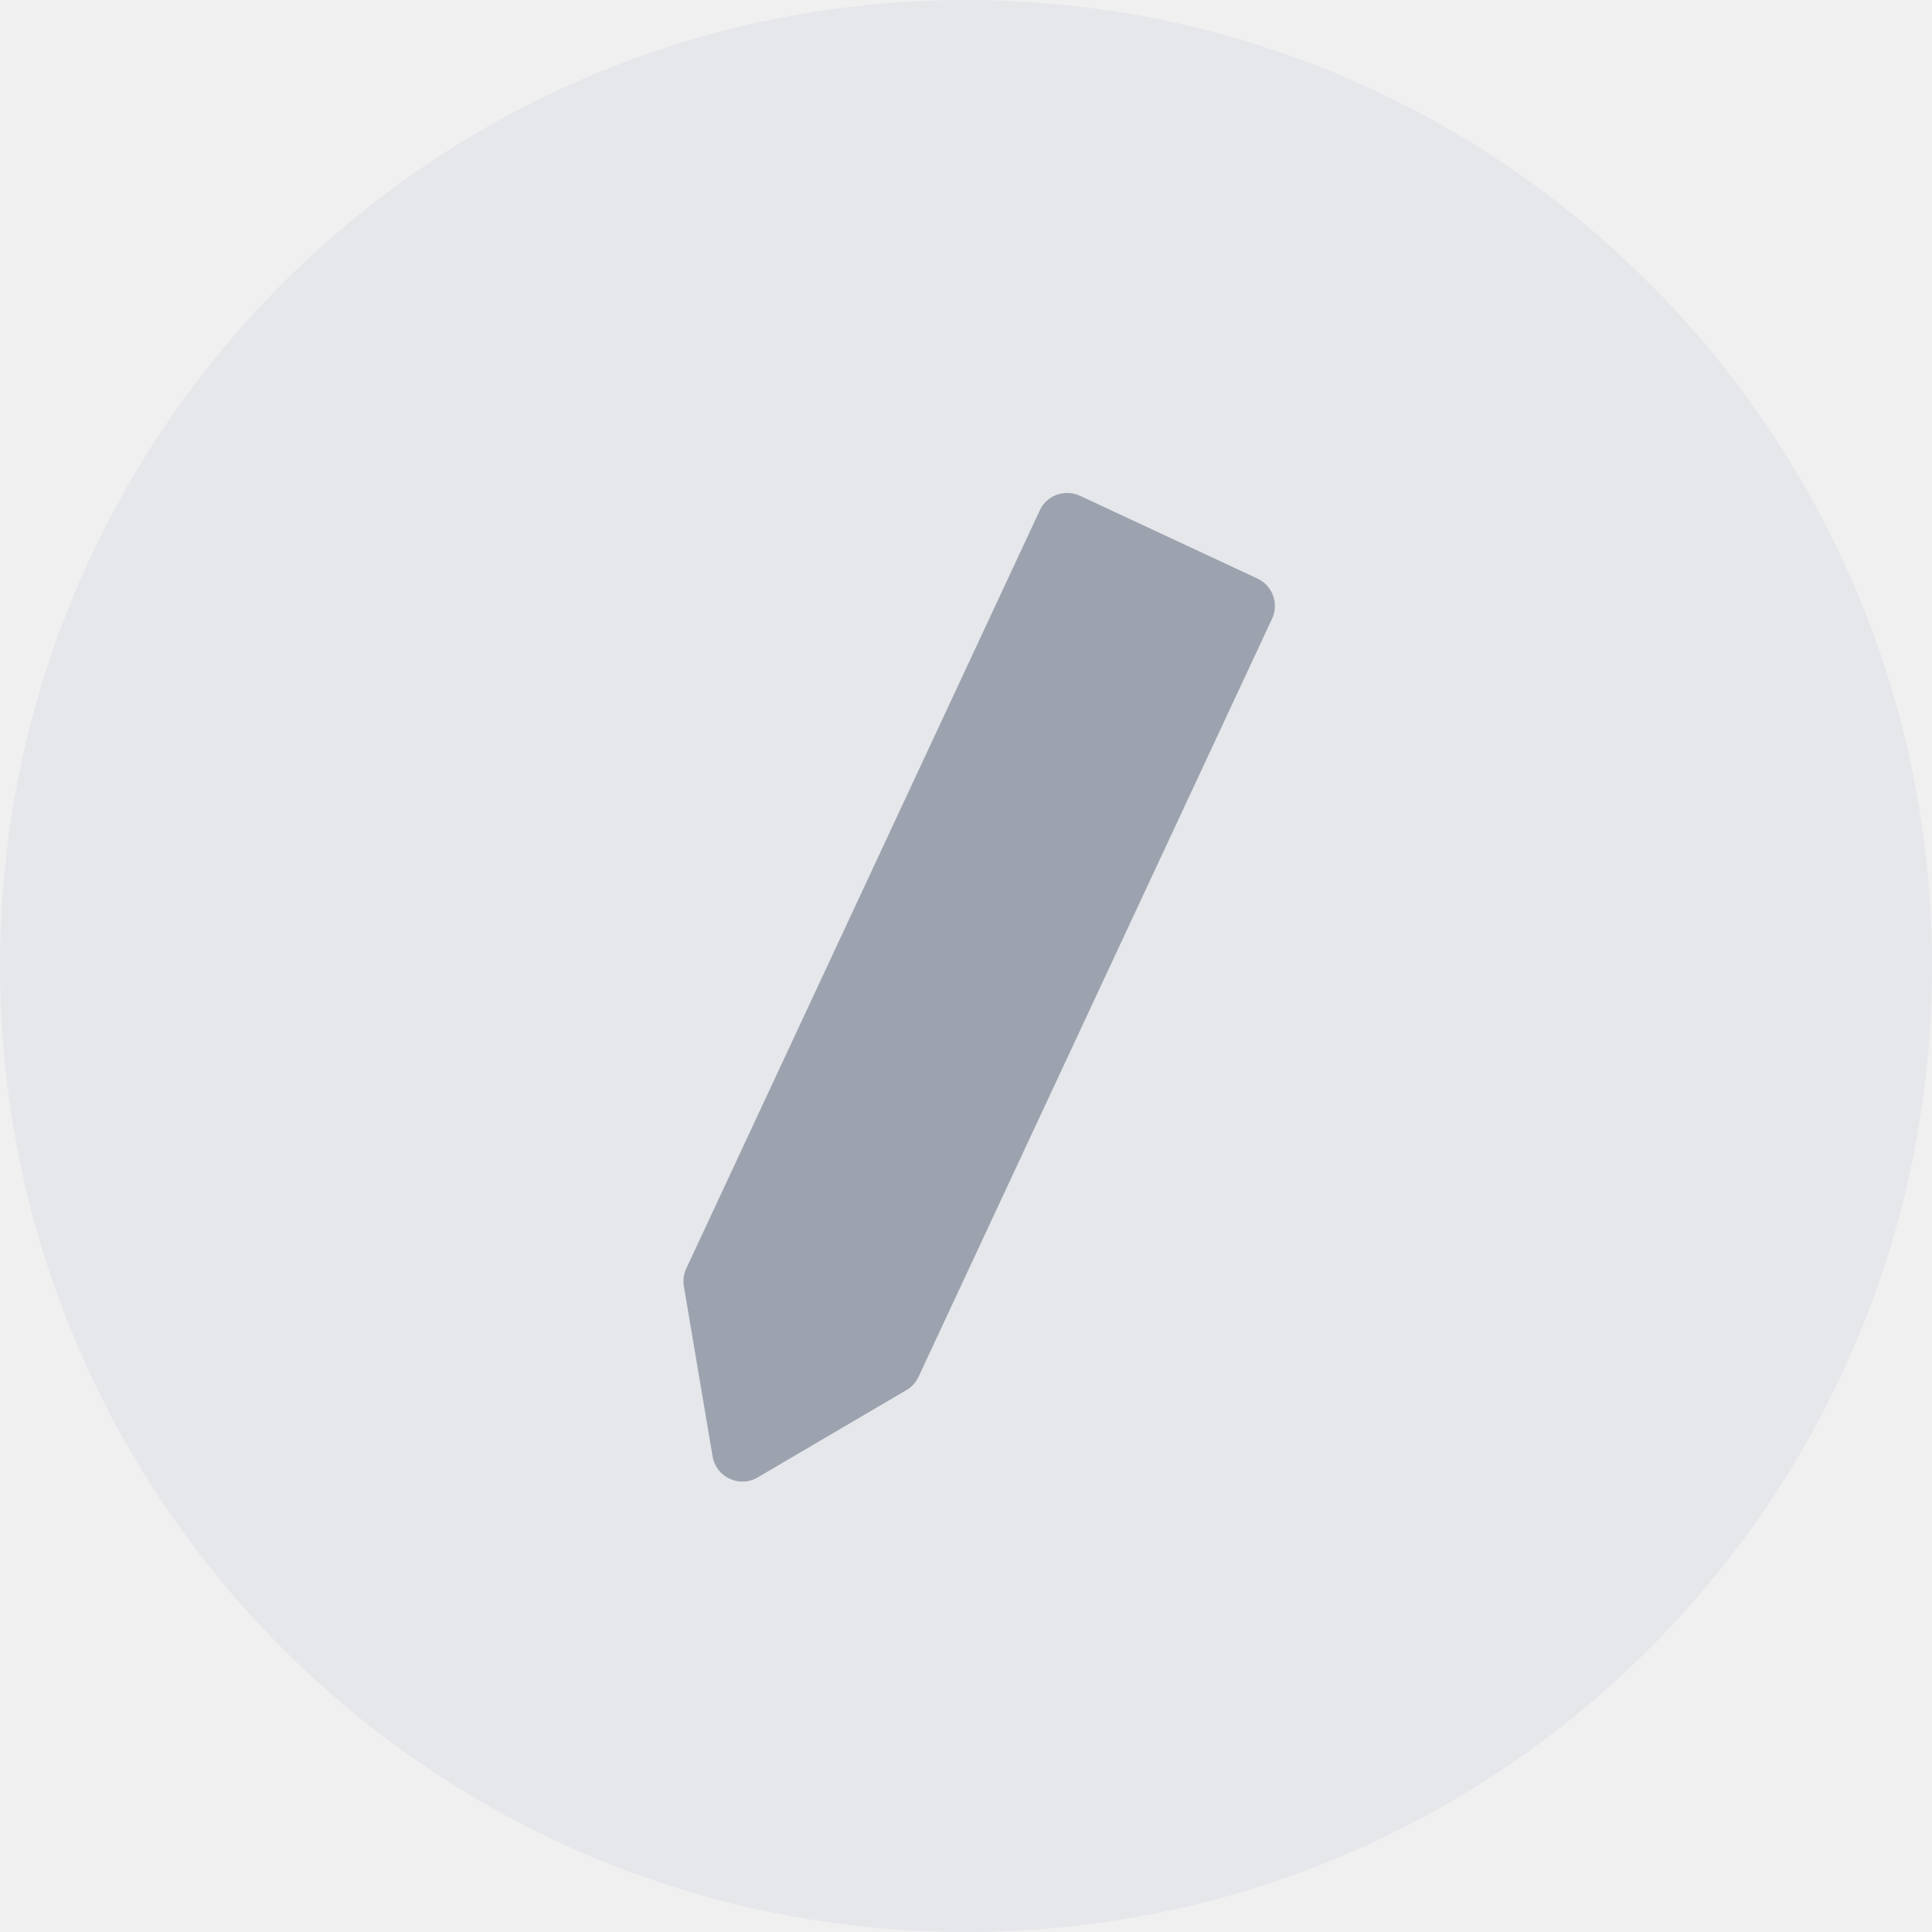
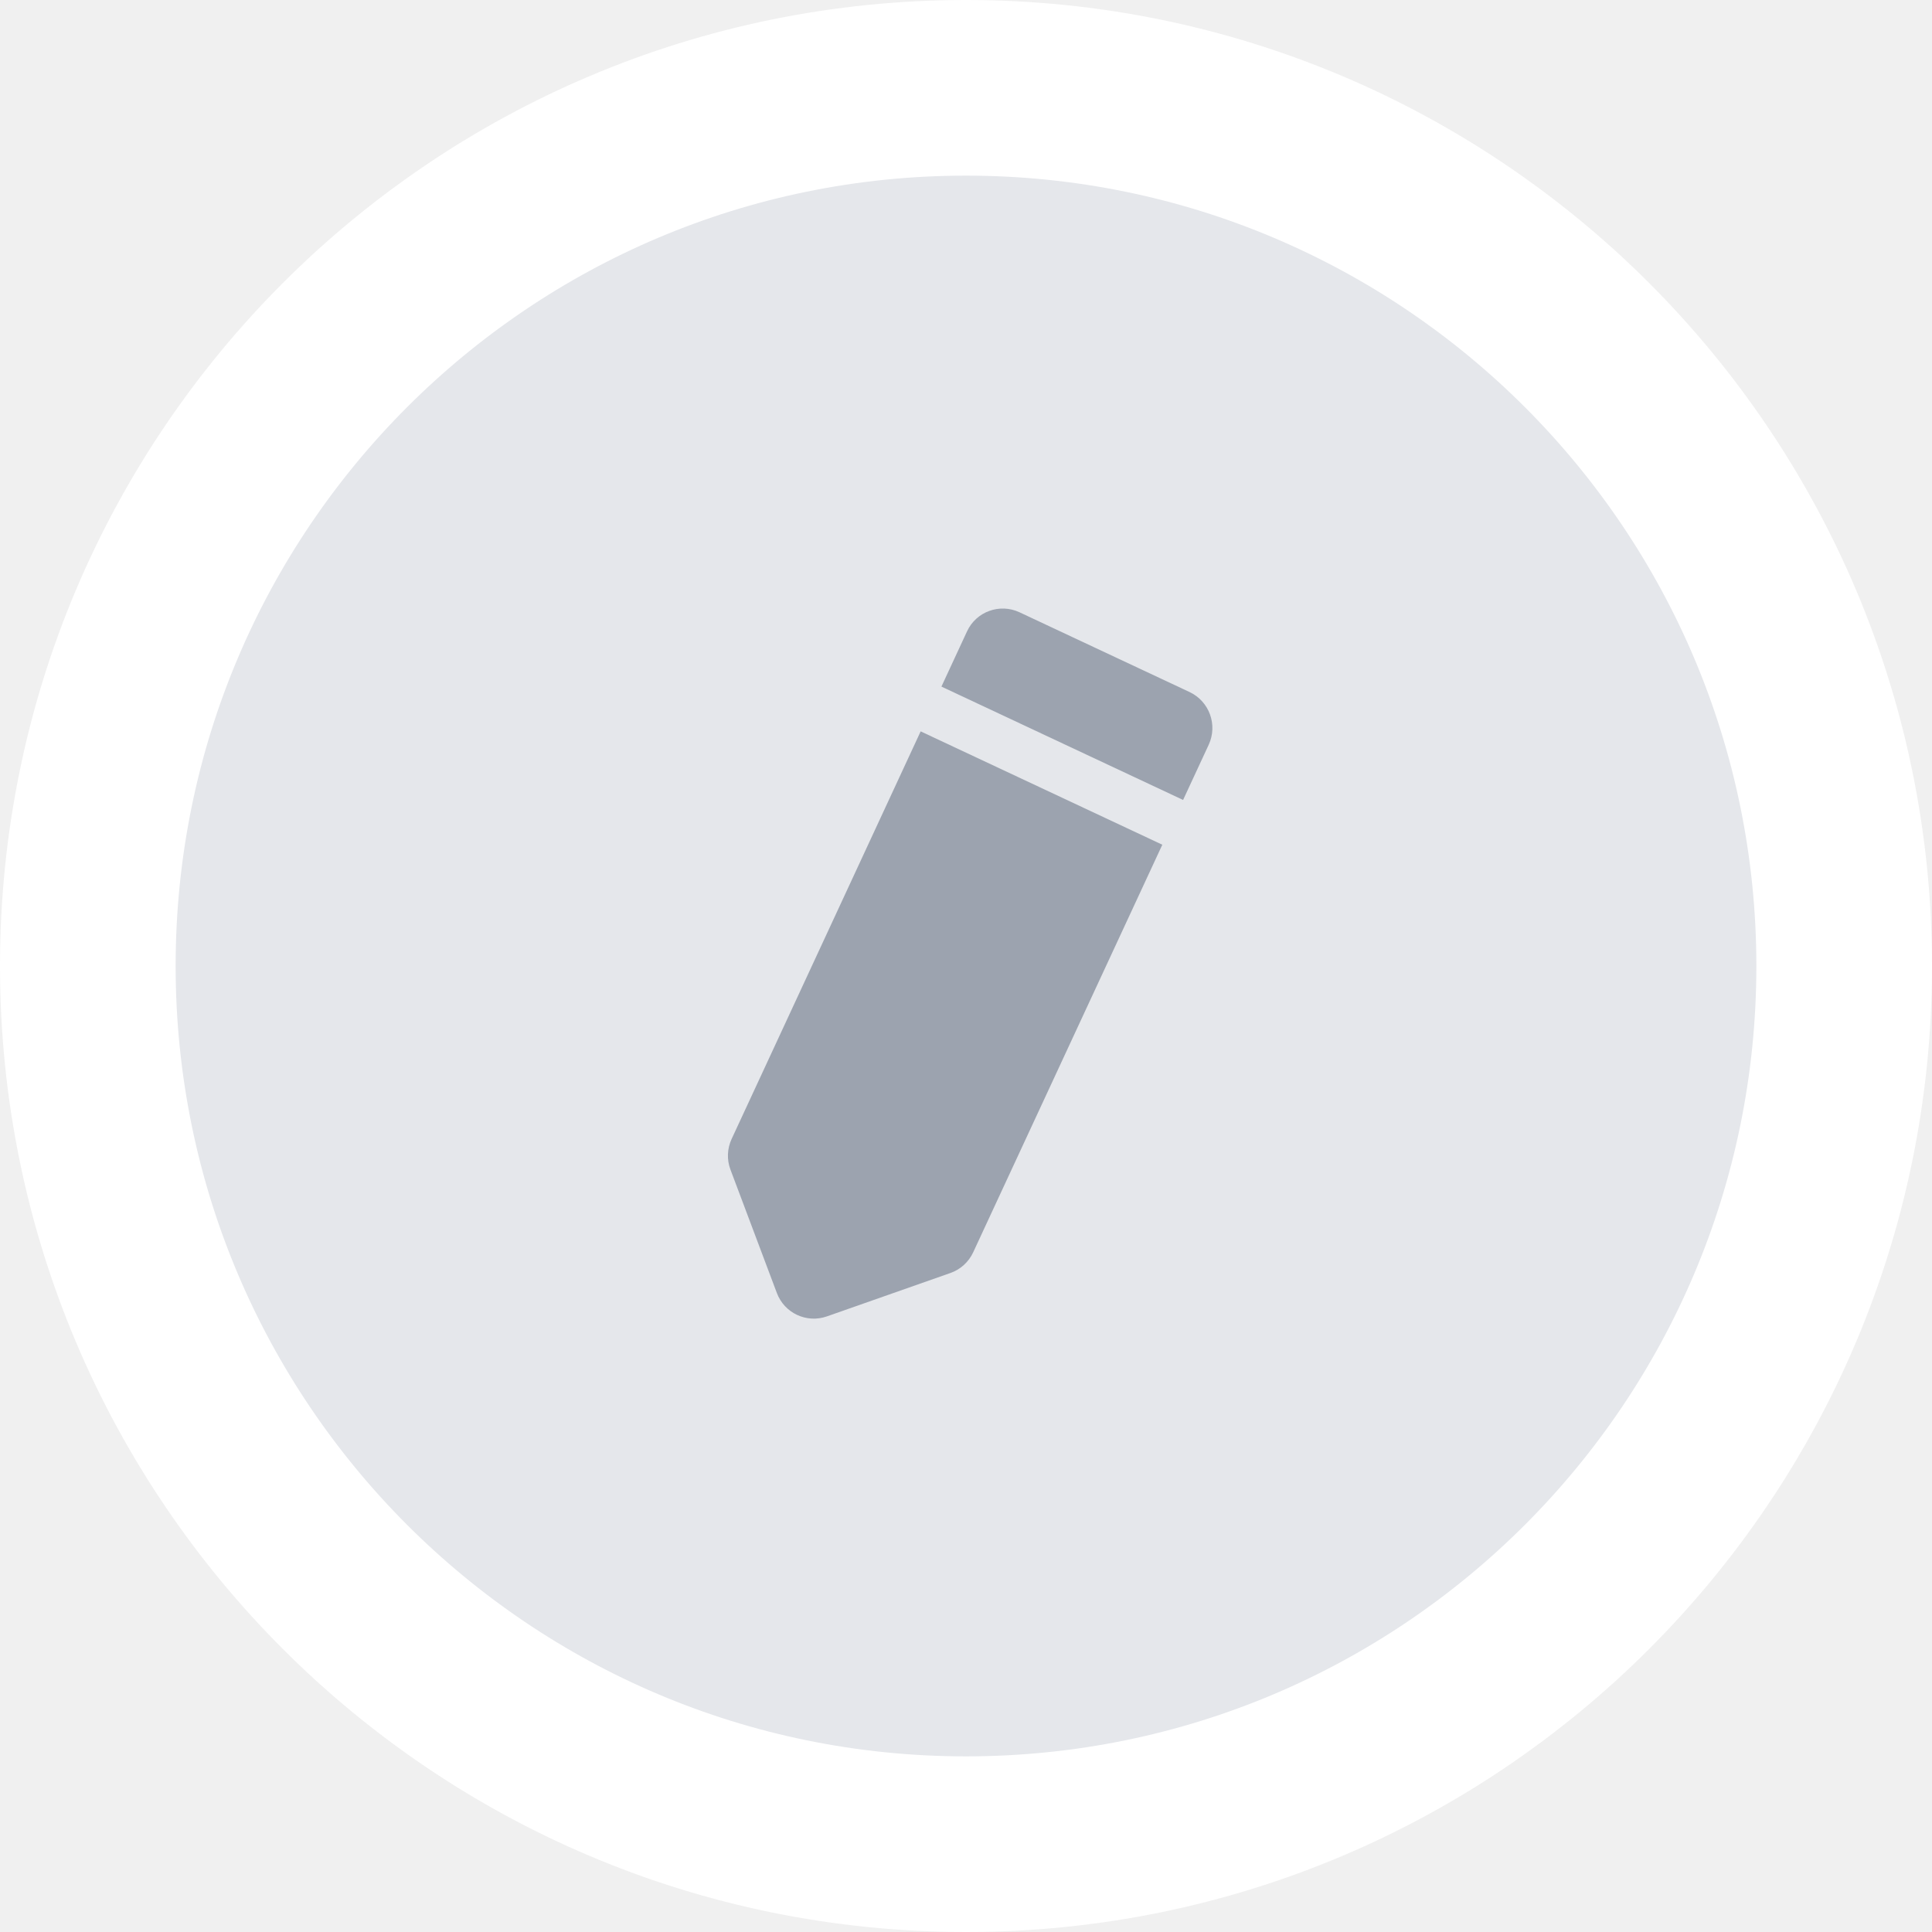
- <svg xmlns="http://www.w3.org/2000/svg" width="32" height="32" viewBox="0 0 32 32" fill="none">
-   <circle cx="16" cy="16" r="15" fill="#E5E7EB" stroke="#E5E7EB" stroke-width="2" />
-   <path d="M17.222 8.453C17.338 8.203 17.636 8.095 17.886 8.211L20.828 9.583C21.078 9.7 21.186 9.997 21.07 10.247L15.214 22.804C15.171 22.896 15.102 22.973 15.014 23.024L12.549 24.471C12.247 24.648 11.861 24.468 11.803 24.123L11.327 21.305C11.31 21.204 11.324 21.102 11.367 21.01L17.222 8.453Z" fill="#9CA3AF" />
+ <svg xmlns="http://www.w3.org/2000/svg" width="current" height="current" viewBox="0 0 22 22" fill="none">
+   <circle cx="11" cy="11" r="10" fill="#E5E7EB" stroke="white" stroke-width="2" />
+   <path d="M11.012 7.189C11.116 6.964 11.384 6.867 11.609 6.972L13.545 7.88C13.771 7.986 13.868 8.254 13.764 8.48L11.082 14.26C11.031 14.37 10.938 14.455 10.825 14.495L9.416 14.99C9.185 15.071 8.932 14.953 8.846 14.723L8.318 13.319C8.275 13.206 8.28 13.08 8.331 12.97L11.012 7.189Z" fill="#9CA3AF" />
+   <path d="M9.126 7.381L14.49 9.897" stroke="#E5E7EB" stroke-width="0.562" />
</svg>
